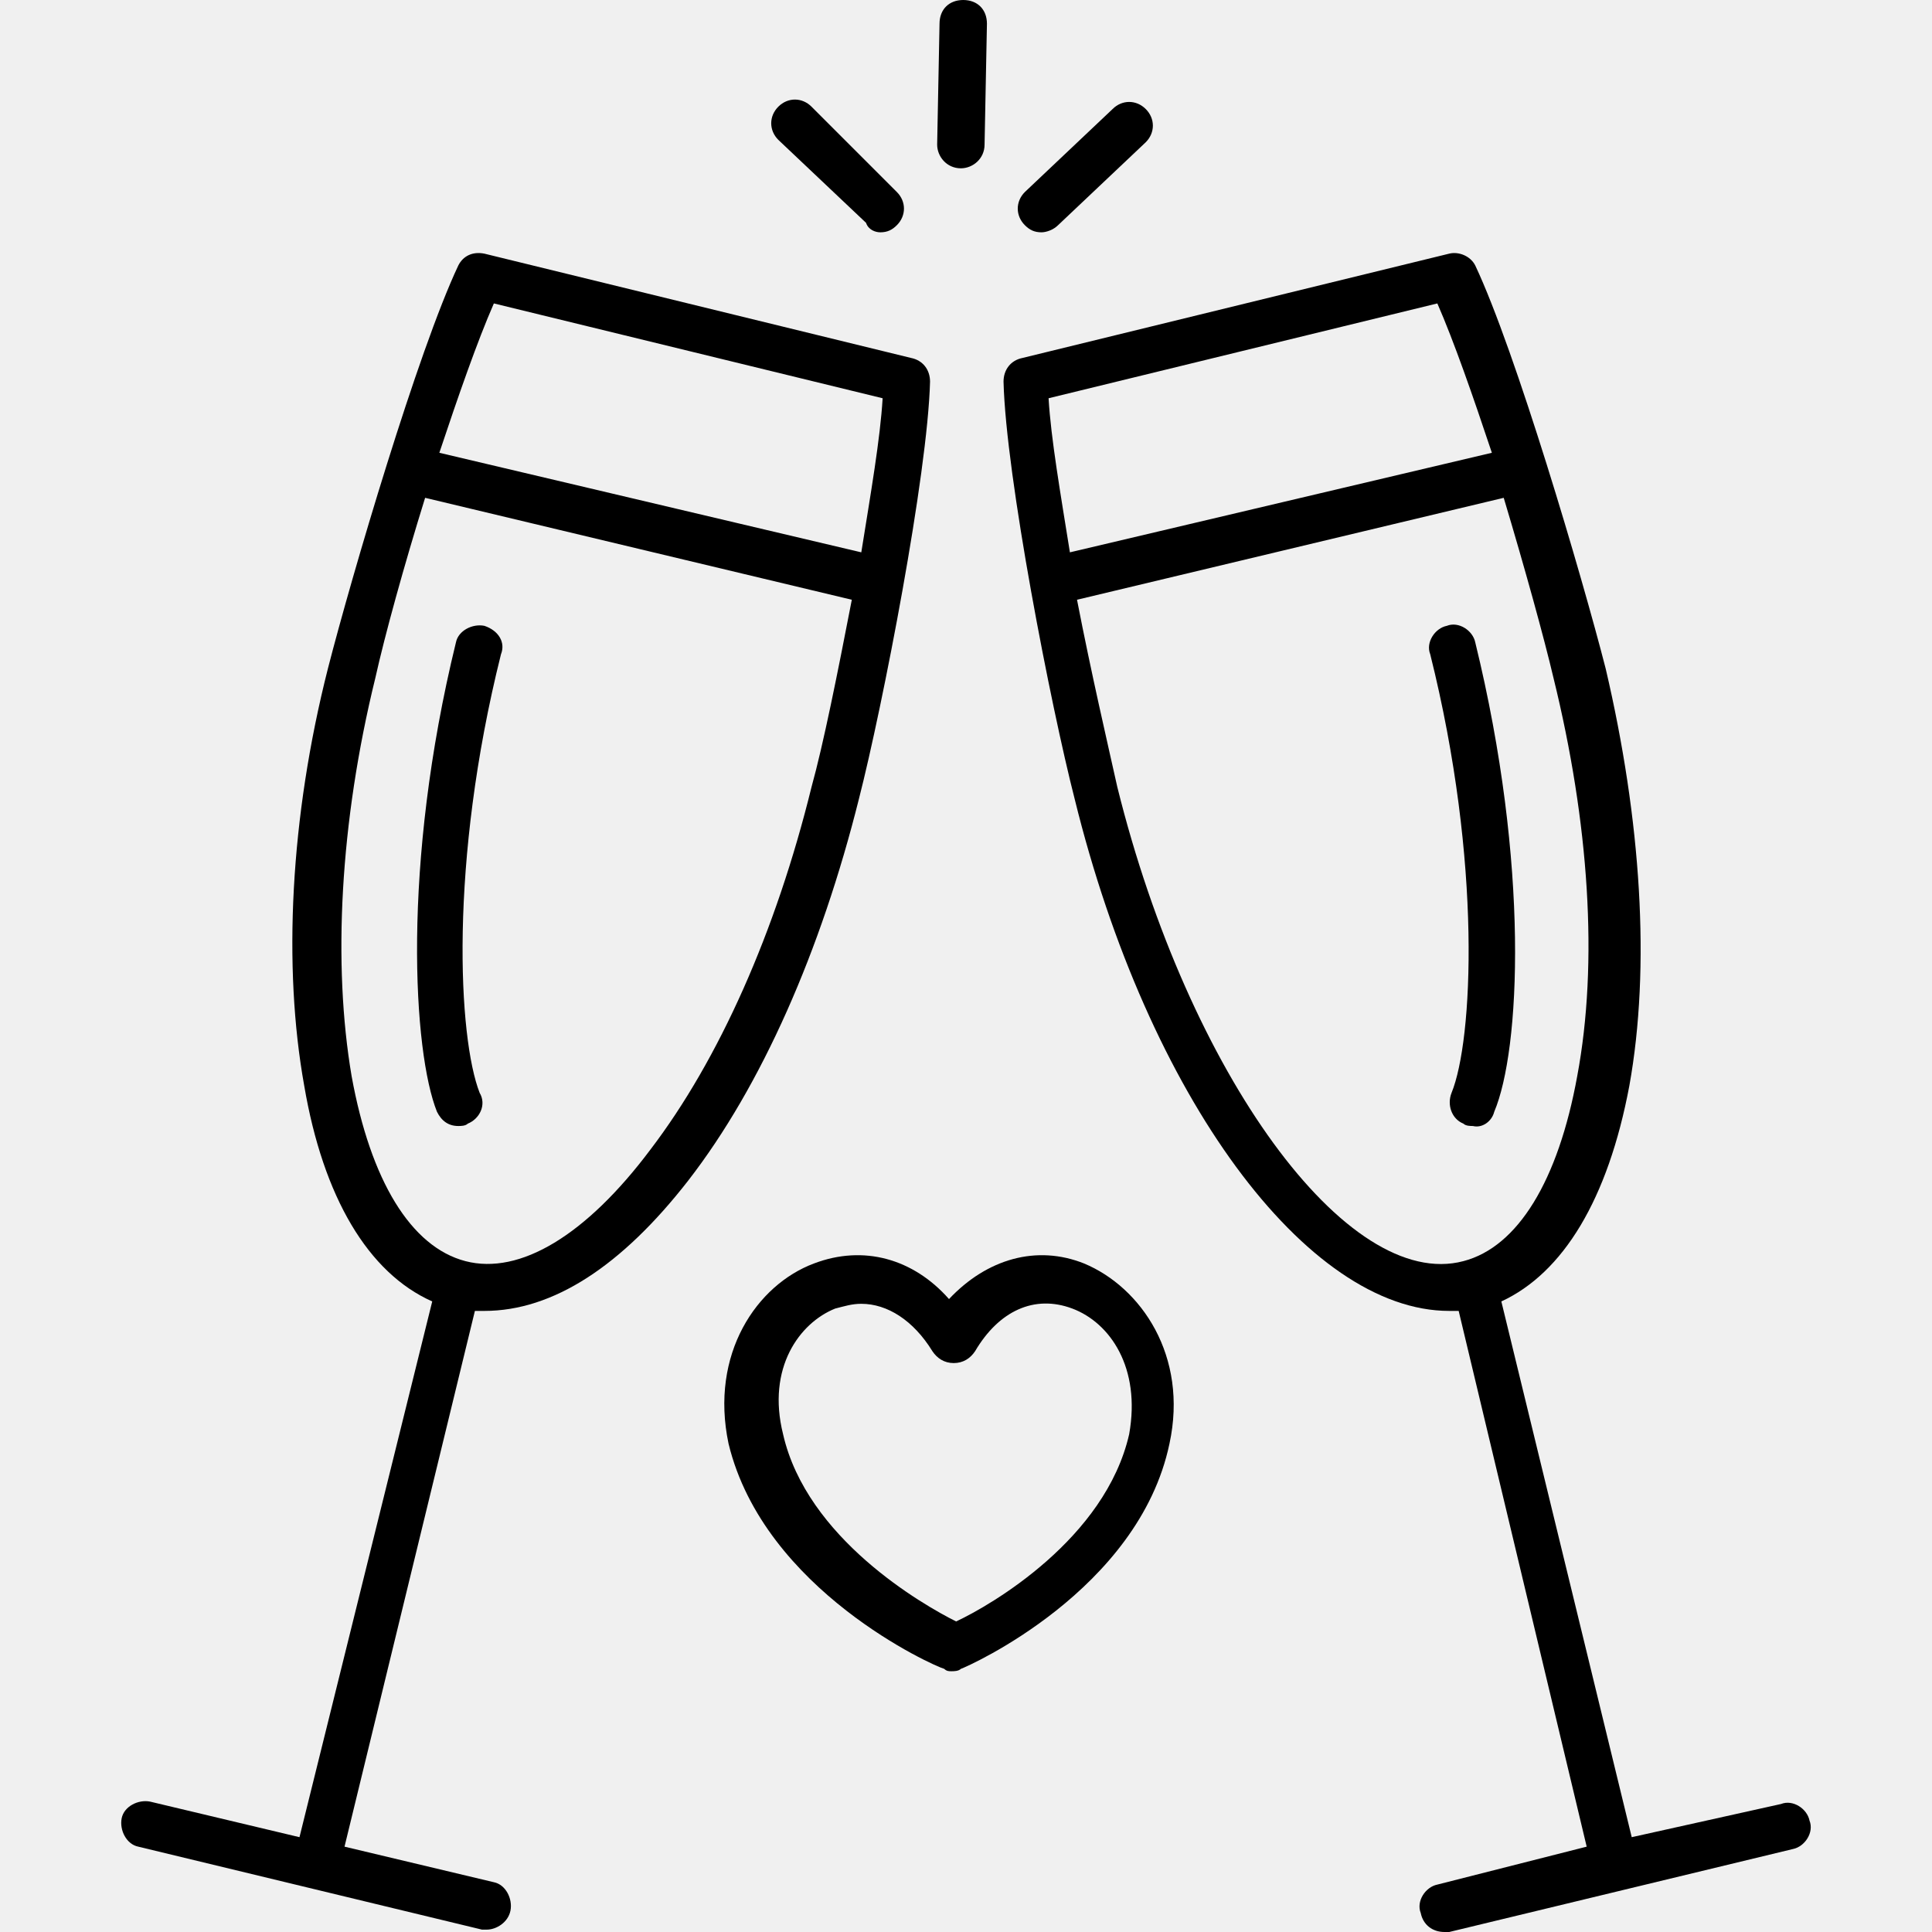
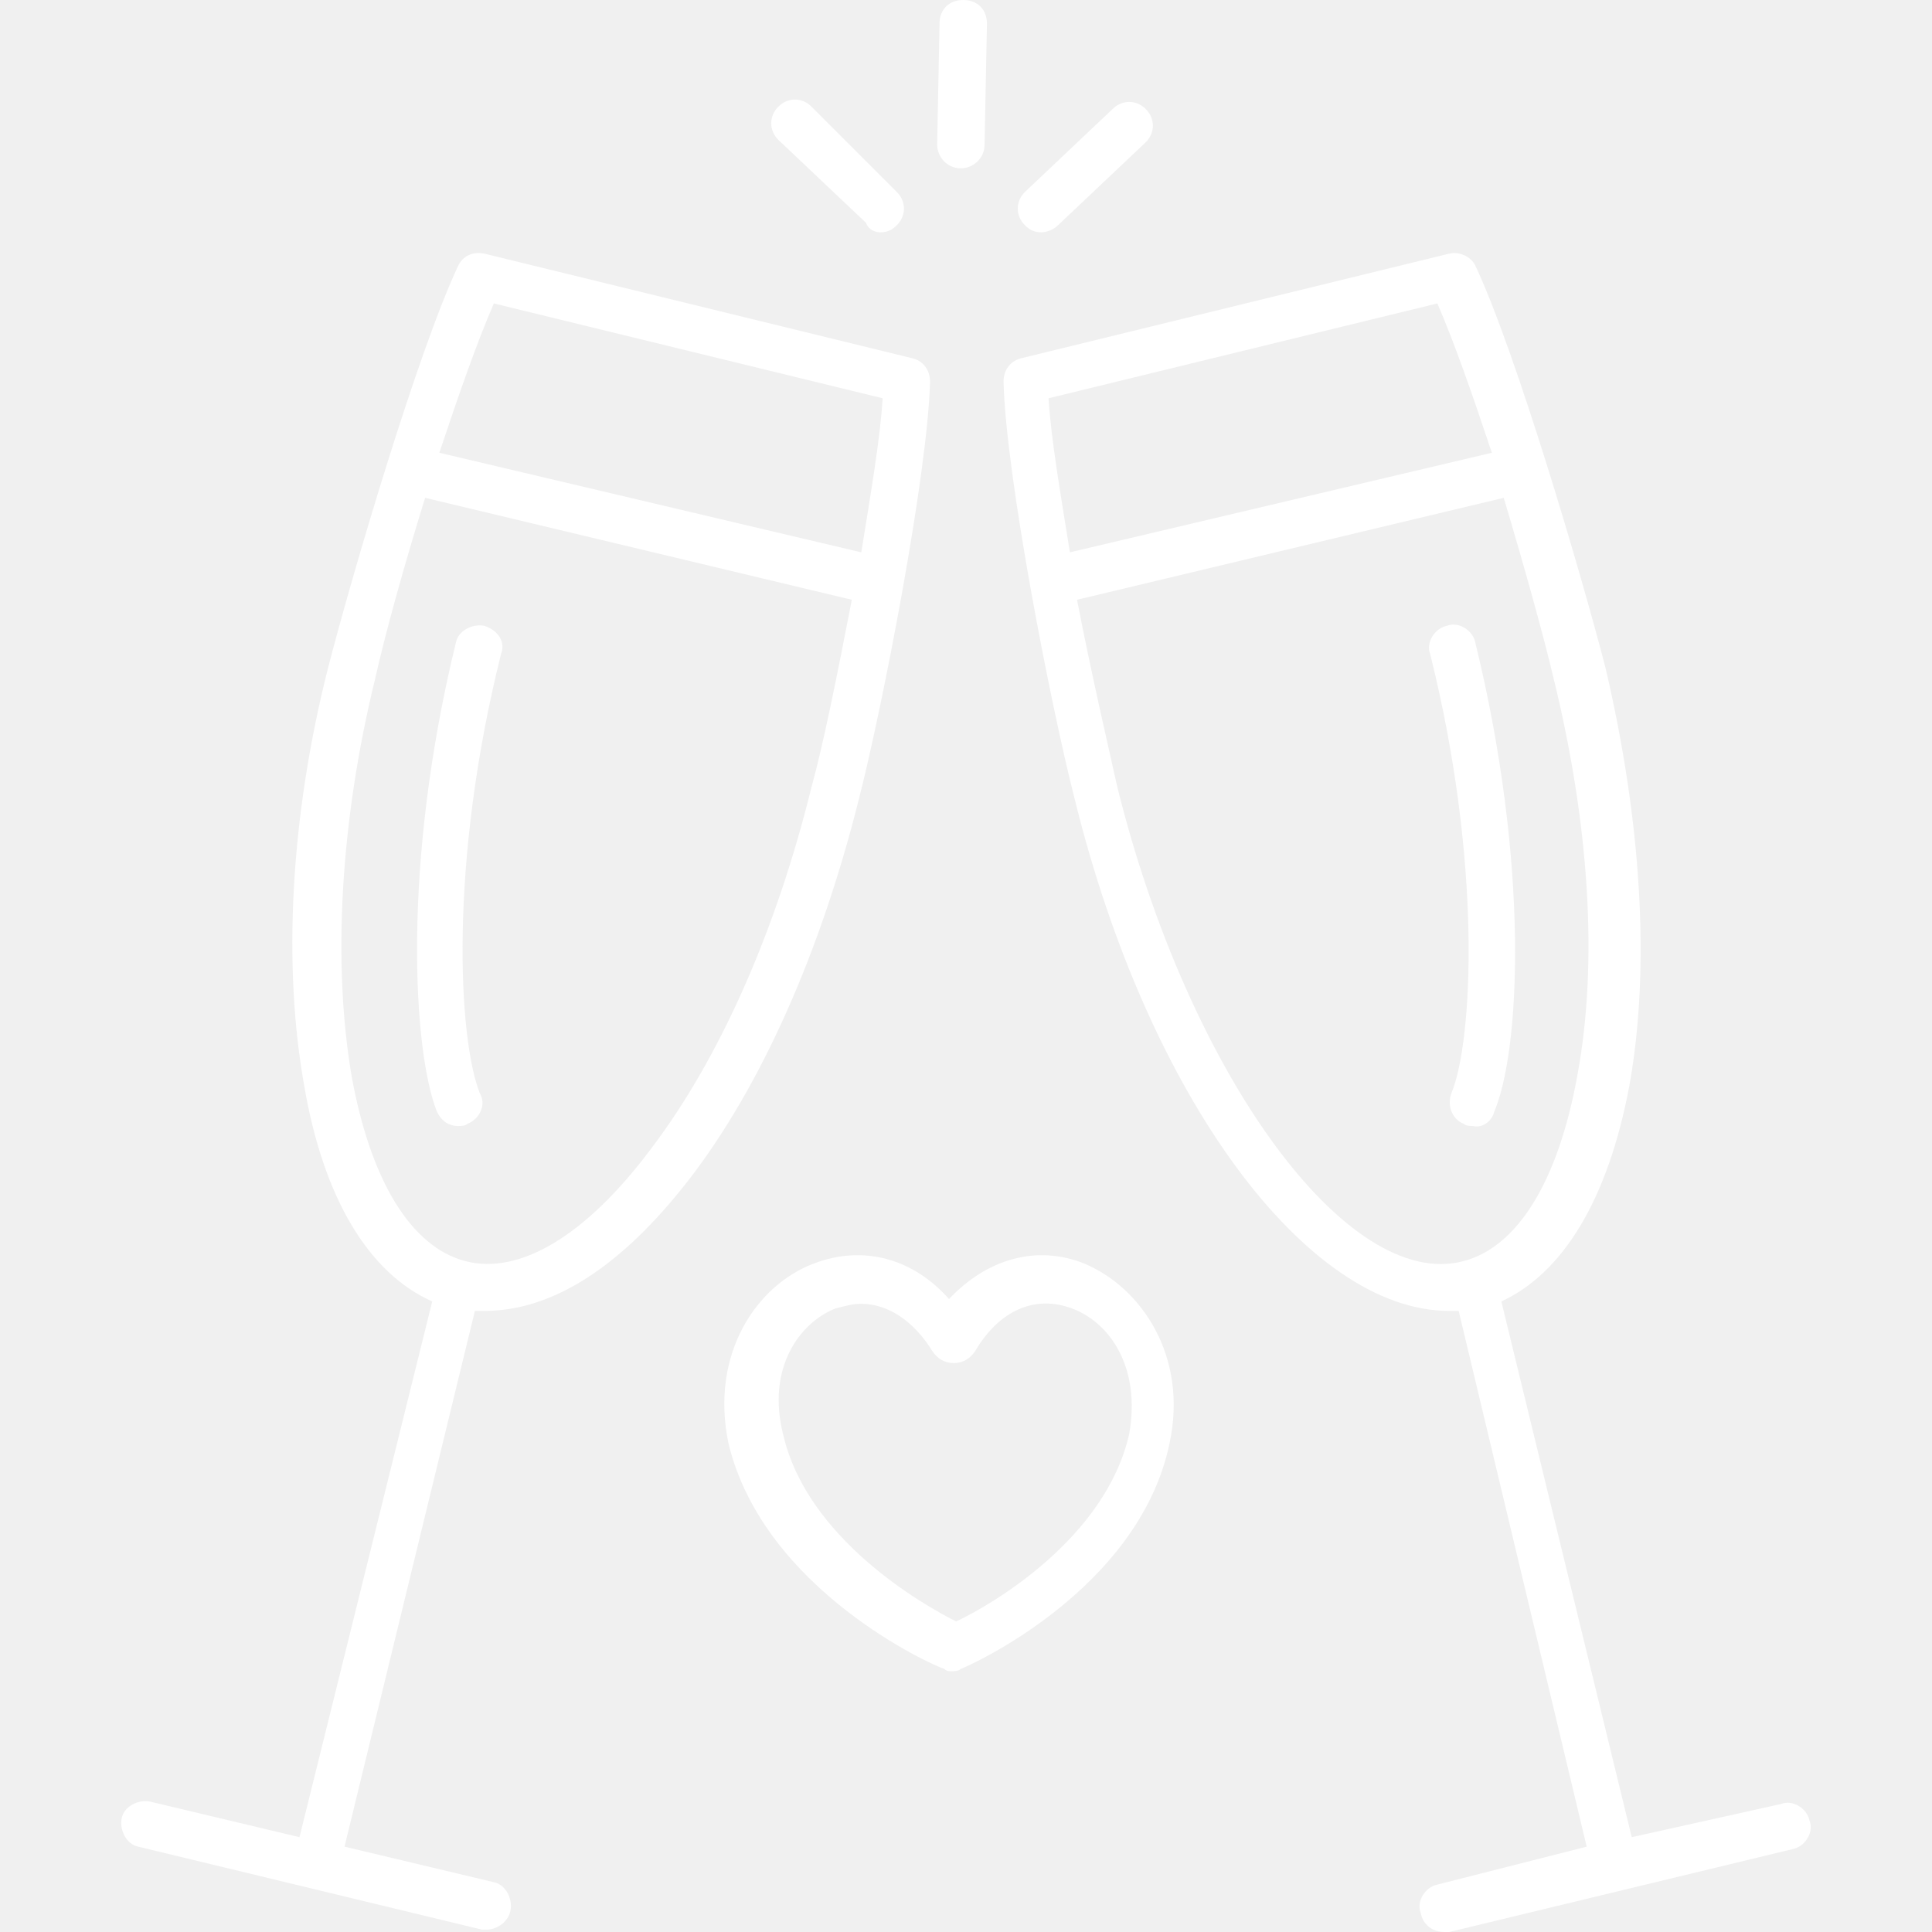
- <svg xmlns="http://www.w3.org/2000/svg" version="1.1" id="Capa_1" x="0px" y="0px" viewBox="0 0 417.28 417.28" style="enable-background:new 0 0 417.28 417.28;" xml:space="preserve">
+ <svg xmlns="http://www.w3.org/2000/svg" version="1.1" id="Capa_1" x="0px" y="0px" viewBox="0 0 417.28 417.28" style="fill: white; enable-background:new 0 0 417.28 417.28;" xml:space="preserve">
  <g>
    <g>
      <path d="M208.042,0c-3.072,0-5.12,2.048-5.12,5.12l-0.512,26.112c0,2.56,2.048,5.12,5.12,5.12c2.56,0,5.12-2.048,5.12-5.12    l0.512-26.112C213.162,2.048,211.114,0,208.042,0z" />
    </g>
  </g>
  <g>
    <g>
      <path d="M247.466,23.552c-2.048-2.048-5.12-2.048-7.168,0l-18.944,17.92c-2.048,2.048-2.048,5.12,0,7.168    c1.024,1.024,2.048,1.536,3.584,1.536c1.024,0,2.56-0.512,3.584-1.536l18.944-17.92C249.514,28.672,249.514,25.6,247.466,23.552z" />
    </g>
  </g>
  <g>
    <g>
      <path d="M193.706,41.472L175.274,23.04c-2.048-2.048-5.12-2.048-7.168,0c-2.048,2.048-2.048,5.12,0,7.168l18.944,17.92    c0.512,1.536,2.048,2.048,3.072,2.048c1.536,0,2.56-0.512,3.584-1.536C195.754,46.592,195.754,43.52,193.706,41.472z" />
    </g>
  </g>
  <g>
    <g>
      <path d="M390.826,393.216c-0.512-2.56-3.584-4.608-6.144-3.584l-32.256,7.168l-28.16-115.712    c13.312-6.144,23.04-22.016,27.648-46.592c4.608-25.6,2.56-57.344-5.12-90.112c-5.12-19.968-19.456-68.608-28.16-87.04    c-1.024-2.048-3.584-3.072-5.632-2.56l-92.16,22.528c-2.56,0.512-4.096,2.56-4.096,5.12c0.512,20.48,10.24,70.144,15.36,90.112    c15.872,64.512,50.176,110.592,80.896,110.592c0.512,0,1.024,0,2.048,0l27.648,115.712l-32.256,8.192    c-2.56,0.512-4.608,3.584-3.584,6.144c0.512,2.56,2.56,4.096,5.12,4.096c0.512,0,1.024,0,1.024,0l74.24-17.92    C389.802,398.848,391.85,395.776,390.826,393.216z M231.082,119.296c-2.048-12.8-4.096-24.576-4.608-33.28l83.968-20.48    c3.584,8.192,7.68,19.968,11.776,32.256L231.082,119.296z M241.322,169.984c-2.048-9.216-5.632-24.576-8.704-40.448l92.16-22.016    c4.608,15.36,8.704,30.208,10.752,38.912c7.68,31.232,9.728,61.44,5.12,86.016c-4.096,22.528-12.8,36.864-24.576,39.936    C290.986,279.04,256.682,231.936,241.322,169.984z" />
    </g>
  </g>
  <g>
    <g>
      <path d="M318.634,138.752c-0.512-2.56-3.584-4.608-6.144-3.584c-2.56,0.512-4.608,3.584-3.584,6.144    c11.264,45.056,9.216,83.456,4.608,94.72c-1.024,2.56,0,5.632,2.56,6.656c0.512,0.512,1.536,0.512,2.048,0.512    c2.048,0.512,4.096-1.024,4.608-3.072C328.362,226.816,330.41,186.88,318.634,138.752z" />
    </g>
  </g>
  <g>
    <g>
      <path d="M196.778,77.312l-92.16-22.528c-2.56-0.512-4.608,0.512-5.632,2.56c-8.704,18.432-23.04,67.072-28.16,87.04    c-8.192,32.256-9.728,64.512-5.12,90.112c4.096,24.064,13.824,40.448,27.648,46.592L64.682,396.8l-32.256-7.68    c-2.56-0.512-5.632,1.024-6.144,3.584c-0.512,2.56,1.024,5.632,3.584,6.144l74.24,17.92c0.512,0,1.024,0,1.024,0    c2.048,0,4.608-1.536,5.12-4.096c0.512-2.56-1.024-5.632-3.584-6.144l-32.256-7.68l28.16-115.712c0.512,0,1.536,0,2.048,0    c14.848,0,29.696-9.728,44.032-28.16c15.872-20.48,28.672-49.664,36.864-82.432c5.12-19.968,14.848-70.144,15.36-90.112    C200.874,79.872,199.338,77.824,196.778,77.312z M175.274,169.984c-7.68,31.232-19.968,58.88-34.816,78.336    c-13.824,18.432-28.16,27.136-39.936,24.064c-11.776-3.072-20.48-17.408-24.576-39.936c-4.096-24.064-2.56-54.784,5.12-86.016    c2.048-9.216,6.144-24.064,10.752-38.912l92.16,22.016C180.906,145.408,177.834,160.768,175.274,169.984z M186.026,119.296    L94.89,97.792c4.096-12.288,8.192-24.064,11.776-32.256l83.968,20.48C190.122,94.72,188.074,106.496,186.026,119.296z" />
    </g>
  </g>
  <g>
    <g>
      <path d="M104.618,135.168c-2.56-0.512-5.632,1.024-6.144,3.584c-11.776,48.128-9.216,88.576-4.096,101.376    c1.024,2.048,2.56,3.072,4.608,3.072c0.512,0,1.536,0,2.048-0.512c2.56-1.024,4.096-4.096,2.56-6.656    c-4.608-11.776-6.656-49.664,4.608-94.72C109.226,138.752,107.69,136.192,104.618,135.168z" />
    </g>
  </g>
  <g>
    <g>
      <path d="M234.154,272.896c-10.24-4.096-20.992-1.024-29.184,7.68c-7.68-8.704-18.432-11.776-29.184-7.68    c-12.288,4.608-22.528,19.456-18.432,38.912c7.68,31.744,44.544,48.128,46.592,48.64c0.512,0.512,1.024,0.512,1.536,0.512    s1.536,0,2.048-0.512c1.536-0.512,38.4-16.896,45.056-48.64C256.682,292.864,246.442,278.016,234.154,272.896z M243.882,309.76    c-5.12,22.528-29.696,36.864-37.376,40.448c-7.168-3.584-32.256-17.92-37.376-40.448c-3.584-14.336,3.584-24.064,11.264-27.136    c2.048-0.512,3.584-1.024,5.632-1.024c5.632,0,11.264,3.584,15.36,10.24c1.024,1.536,2.56,2.56,4.608,2.56    c2.048,0,3.584-1.024,4.608-2.56c5.12-8.704,12.8-12.288,20.992-9.216S246.442,295.424,243.882,309.76z" />
    </g>
  </g>
  <g>
</g>
  <g>
</g>
  <g>
</g>
  <g>
</g>
  <g>
</g>
  <g>
</g>
  <g>
</g>
  <g>
</g>
  <g>
</g>
  <g>
</g>
  <g>
</g>
  <g>
</g>
  <g>
</g>
  <g>
</g>
  <g>
</g>
</svg>
